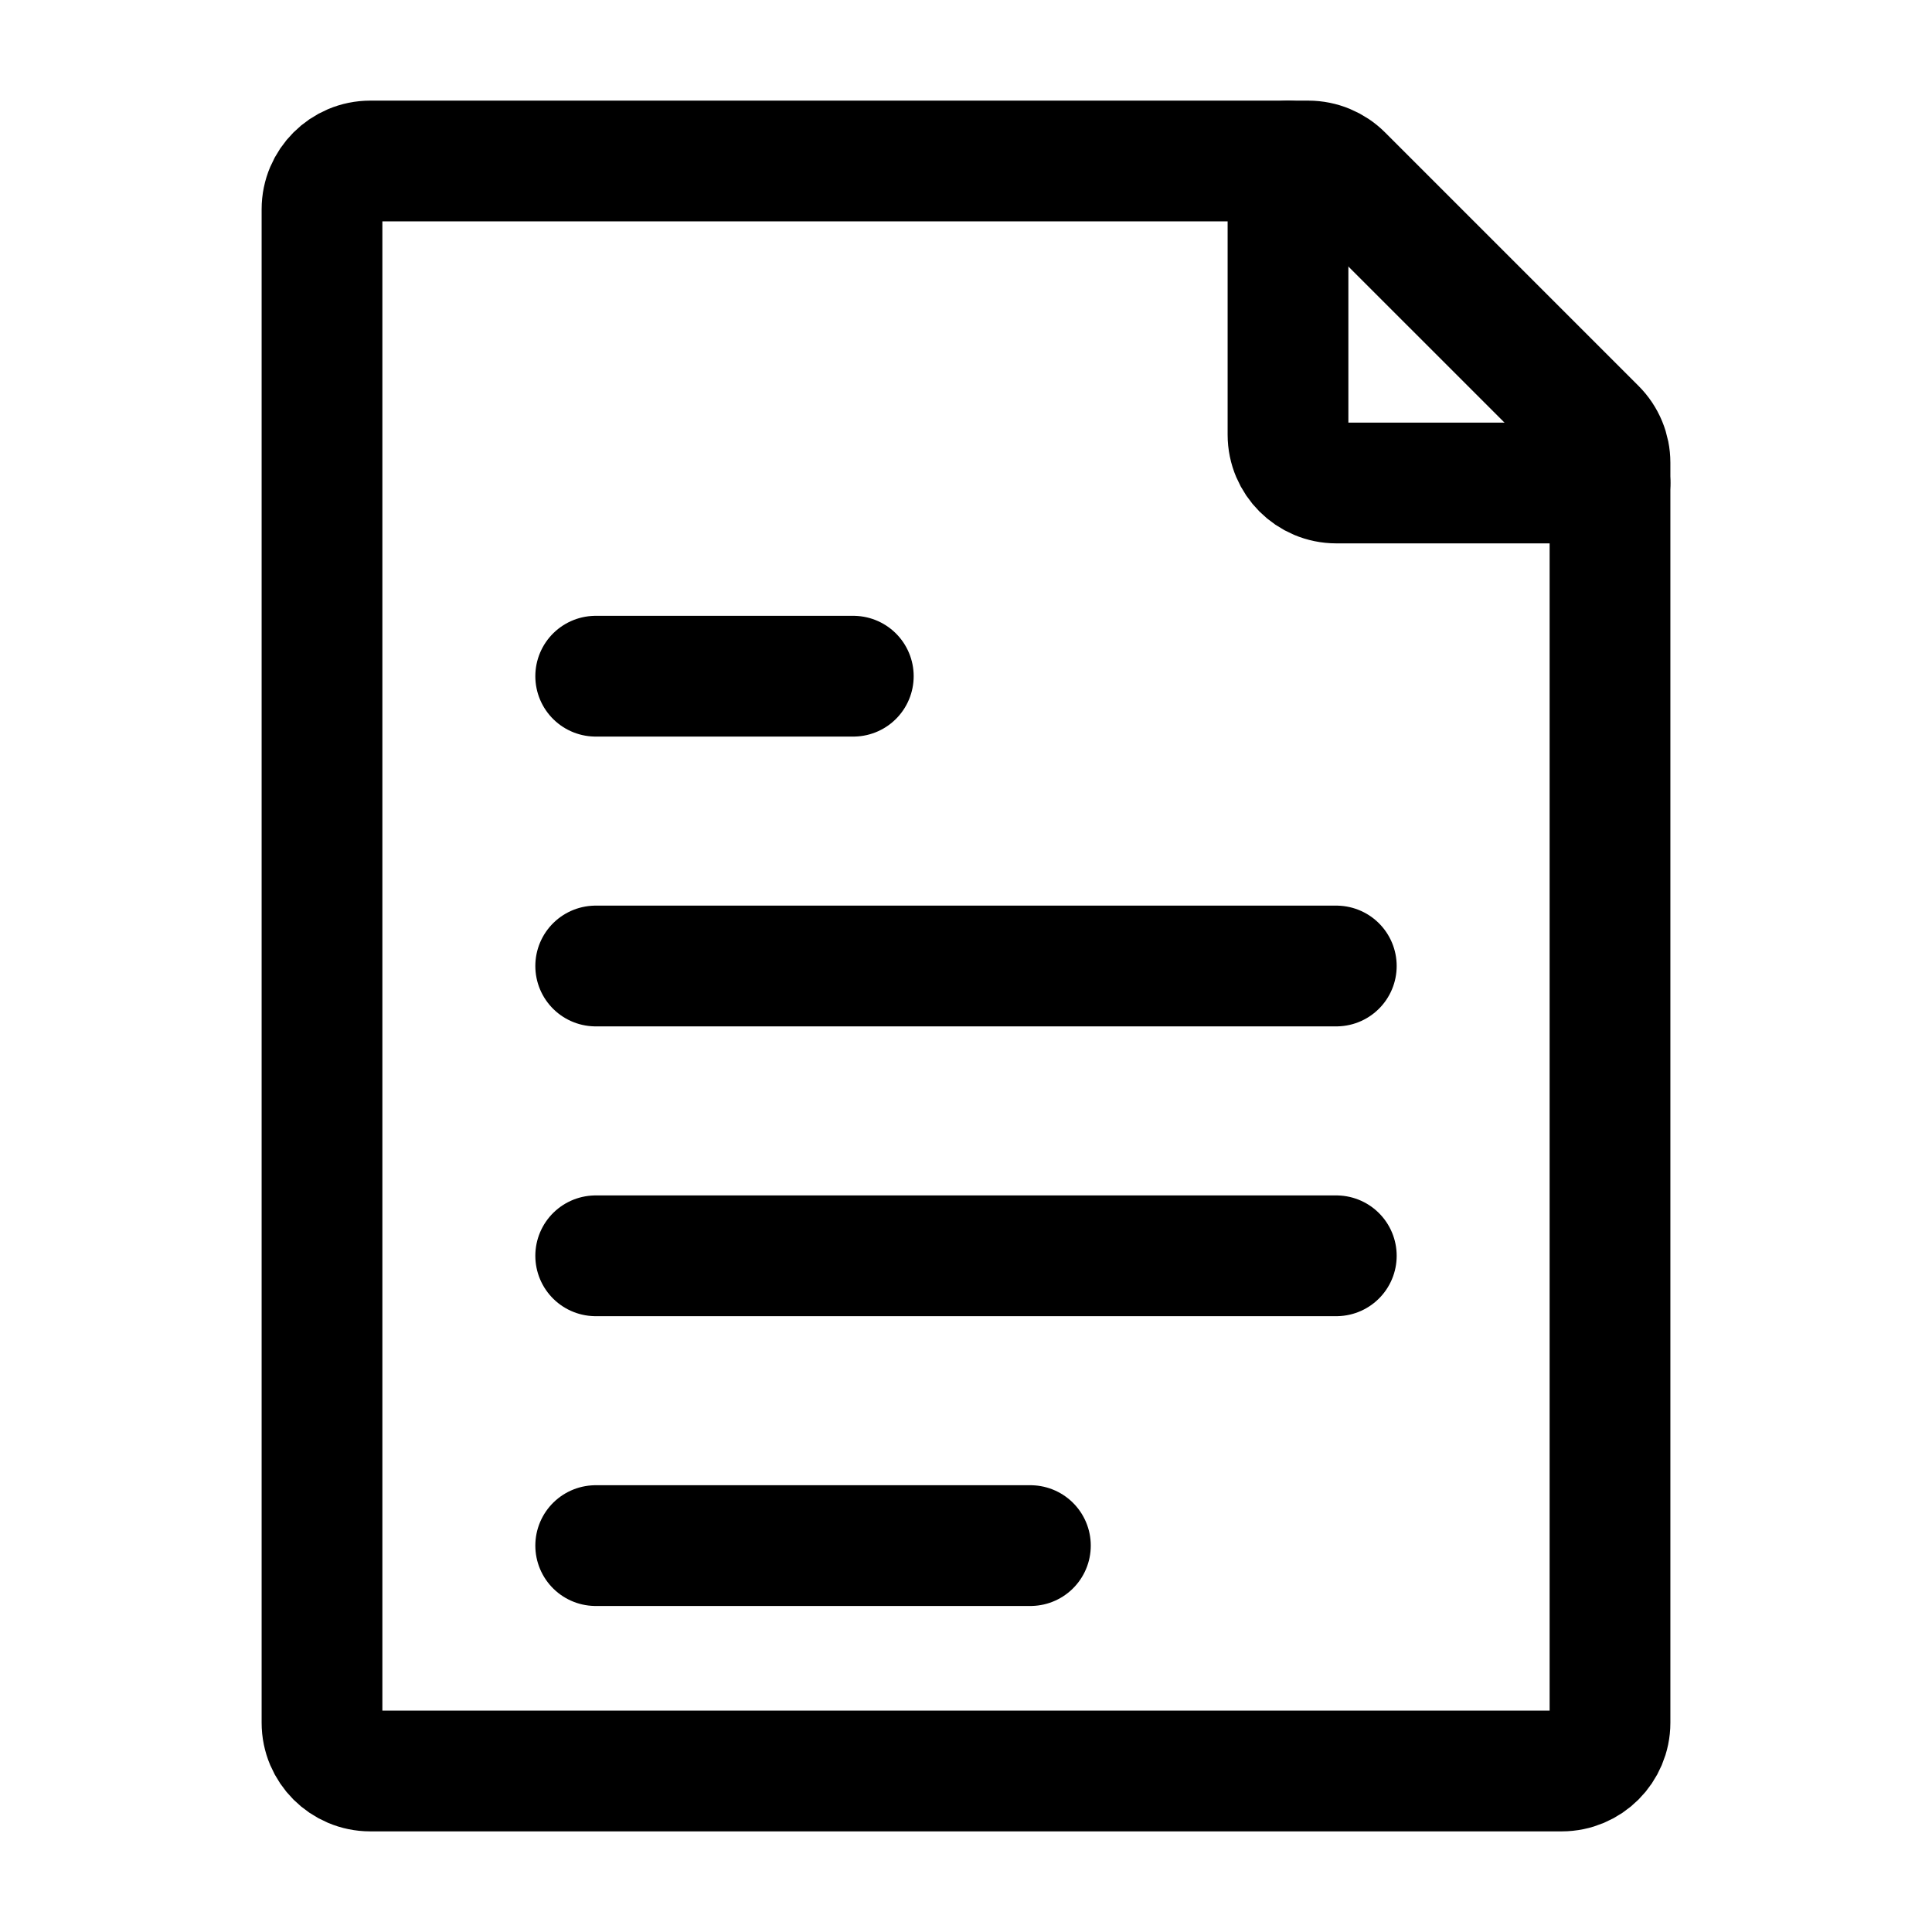
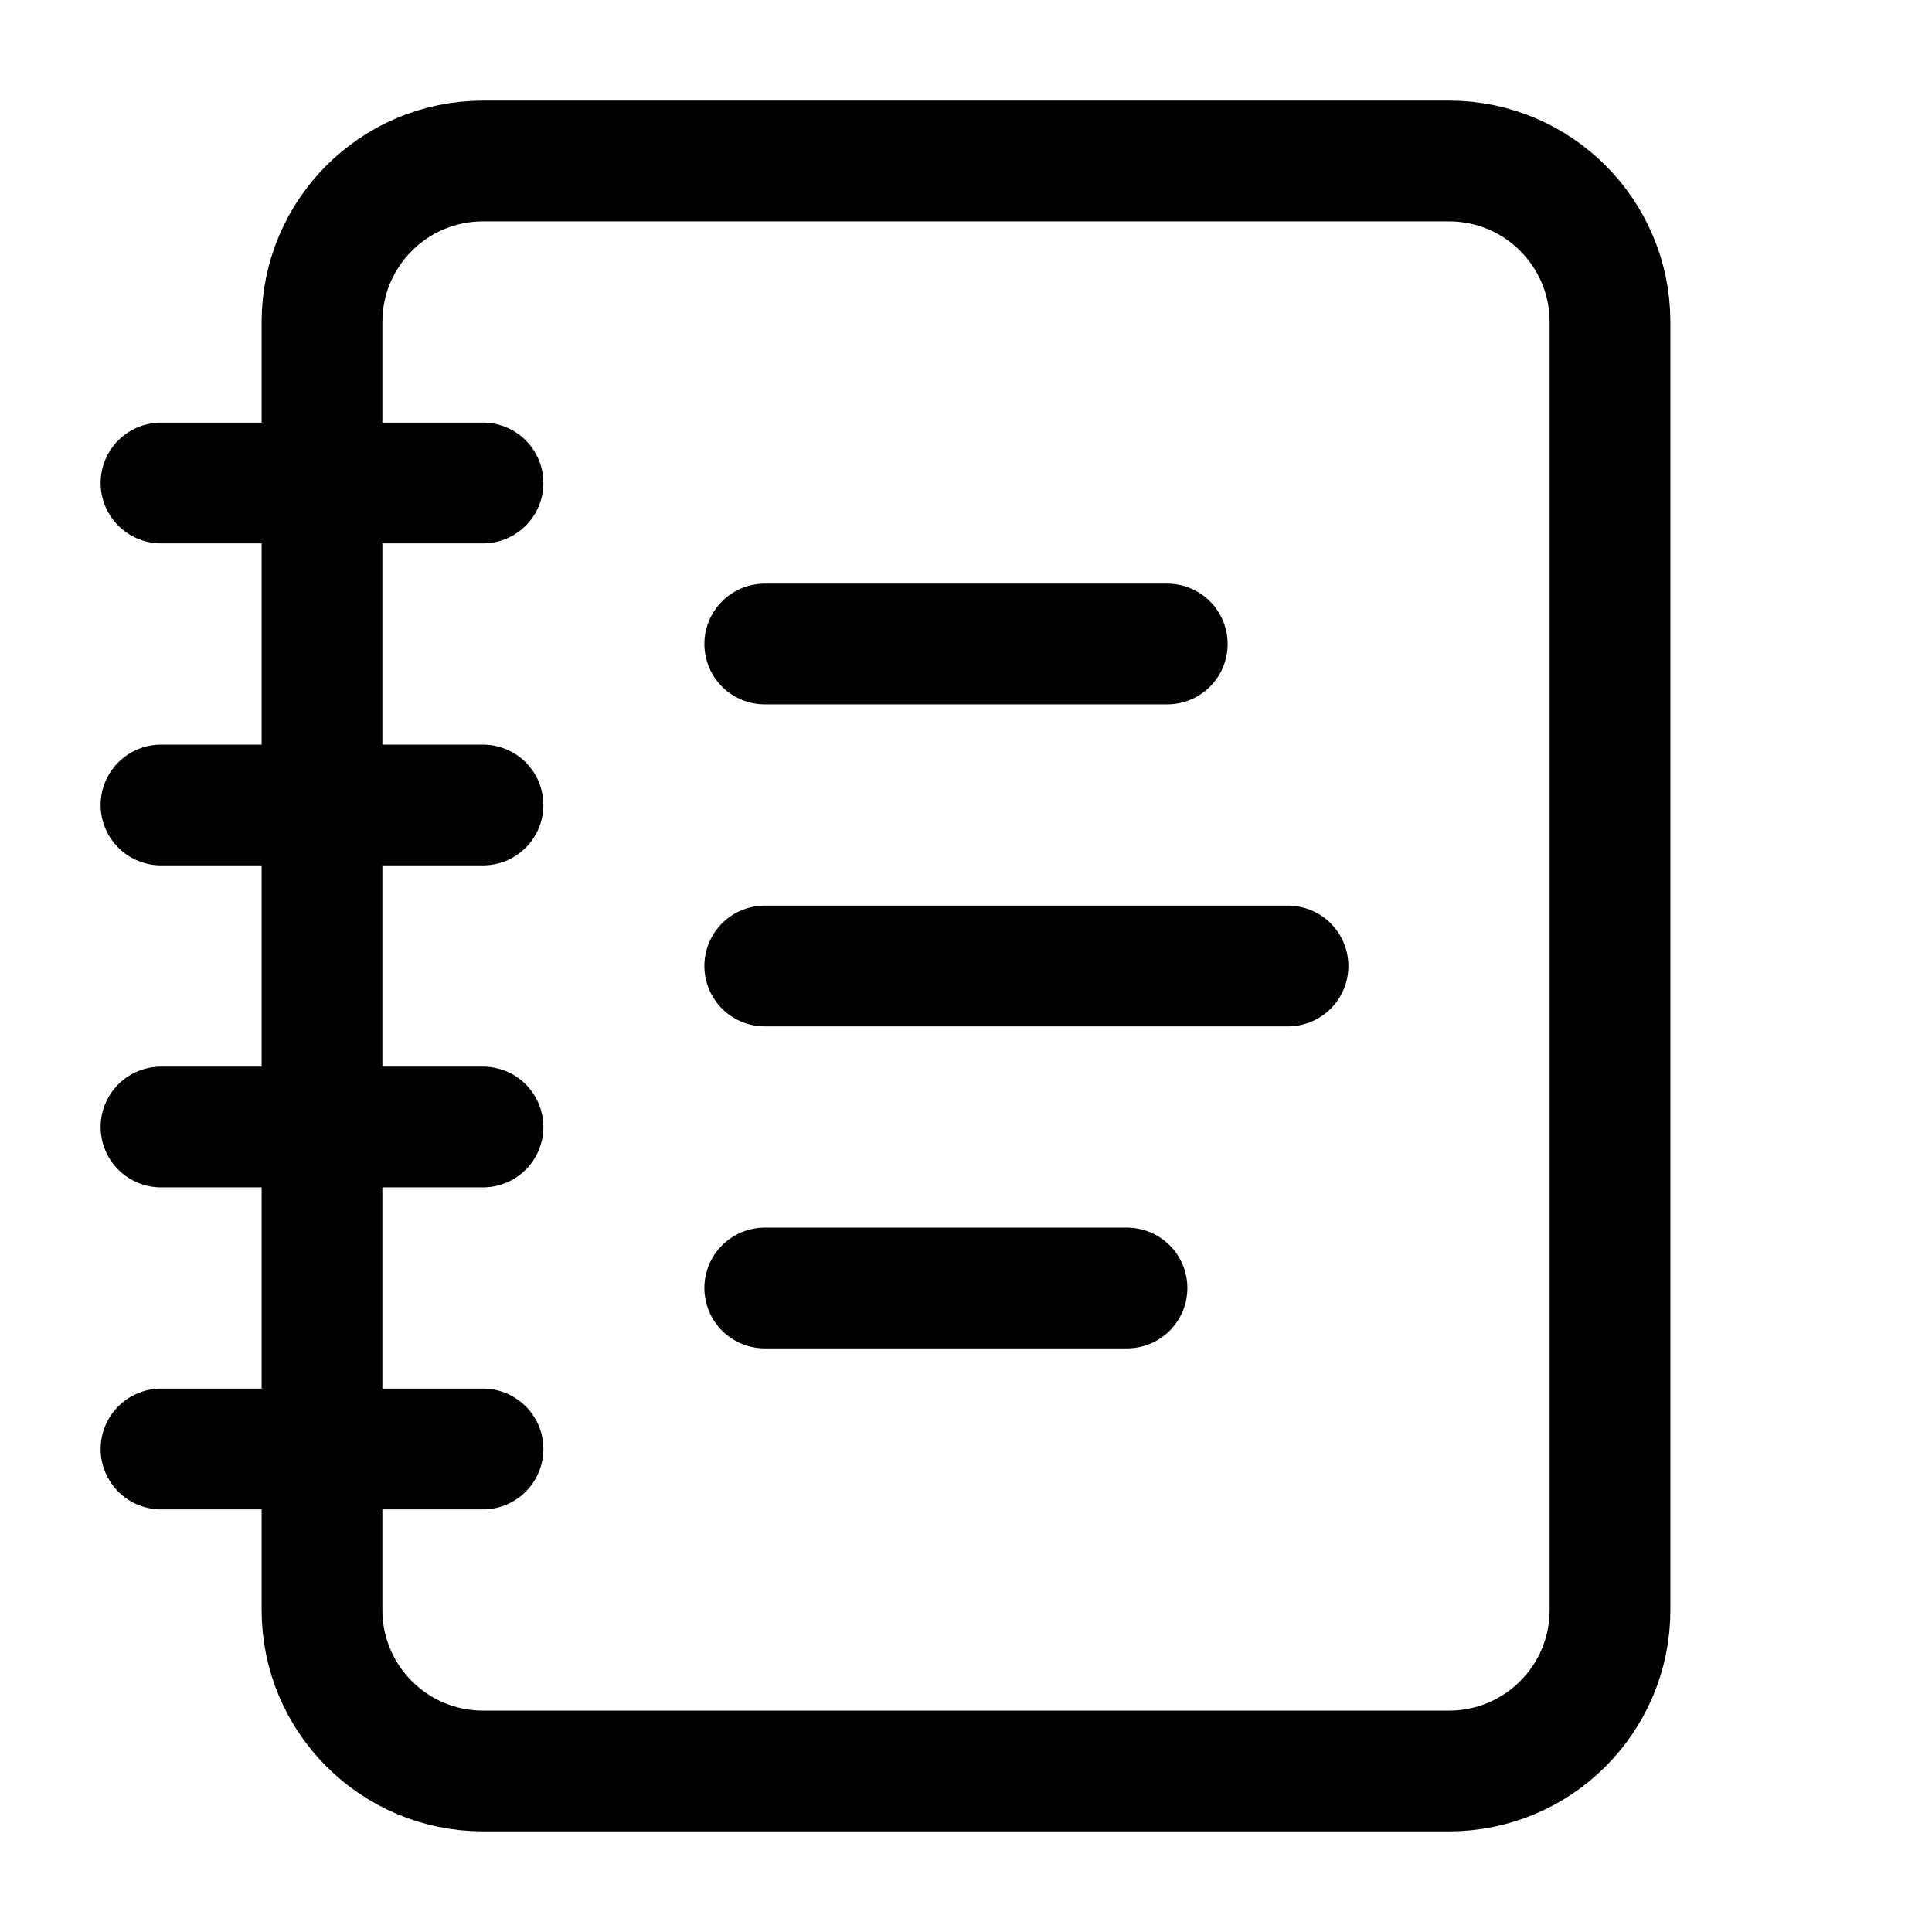
- <svg xmlns="http://www.w3.org/2000/svg" viewBox="0 0 24 24" fill="none" stroke-width="1.5" stroke-linecap="round" stroke-linejoin="round">
-   <path d="M4 21.4V2.6c0-.331.269-.6.6-.6h11.652a.6.6 0 0 1 .424.176l3.148 3.148a.6.6 0 0 1 .176.424V21.4c0 .331-.269.6-.6.6H4.6a.6.6 0 0 1-.6-.6Z" stroke="currentColor" />
-   <path d="M16 2v3.4c0 .331.269.6.6.6H20" stroke="currentColor" />
-   <path d="M7.4 8.4h3.2M7.4 12h9.2M7.4 15.6h9.2M7.4 19.2h5.4" stroke="currentColor" />
+ <svg xmlns="http://www.w3.org/2000/svg" viewBox="0 0 24 24" fill="none" stroke="currentColor" stroke-width="1.5" stroke-linecap="round" stroke-linejoin="round">
+   <path d="M2 6h4" />
+   <path d="M2 10h4" />
+   <path d="M2 14h4" />
+   <path d="M2 18h4" />
+   <rect width="16" height="20" x="4" y="2" rx="2" />
+   <path d="M9.5 8h5" />
+   <path d="M9.5 12H16" />
+   <path d="M9.5 16H14" />
</svg>
